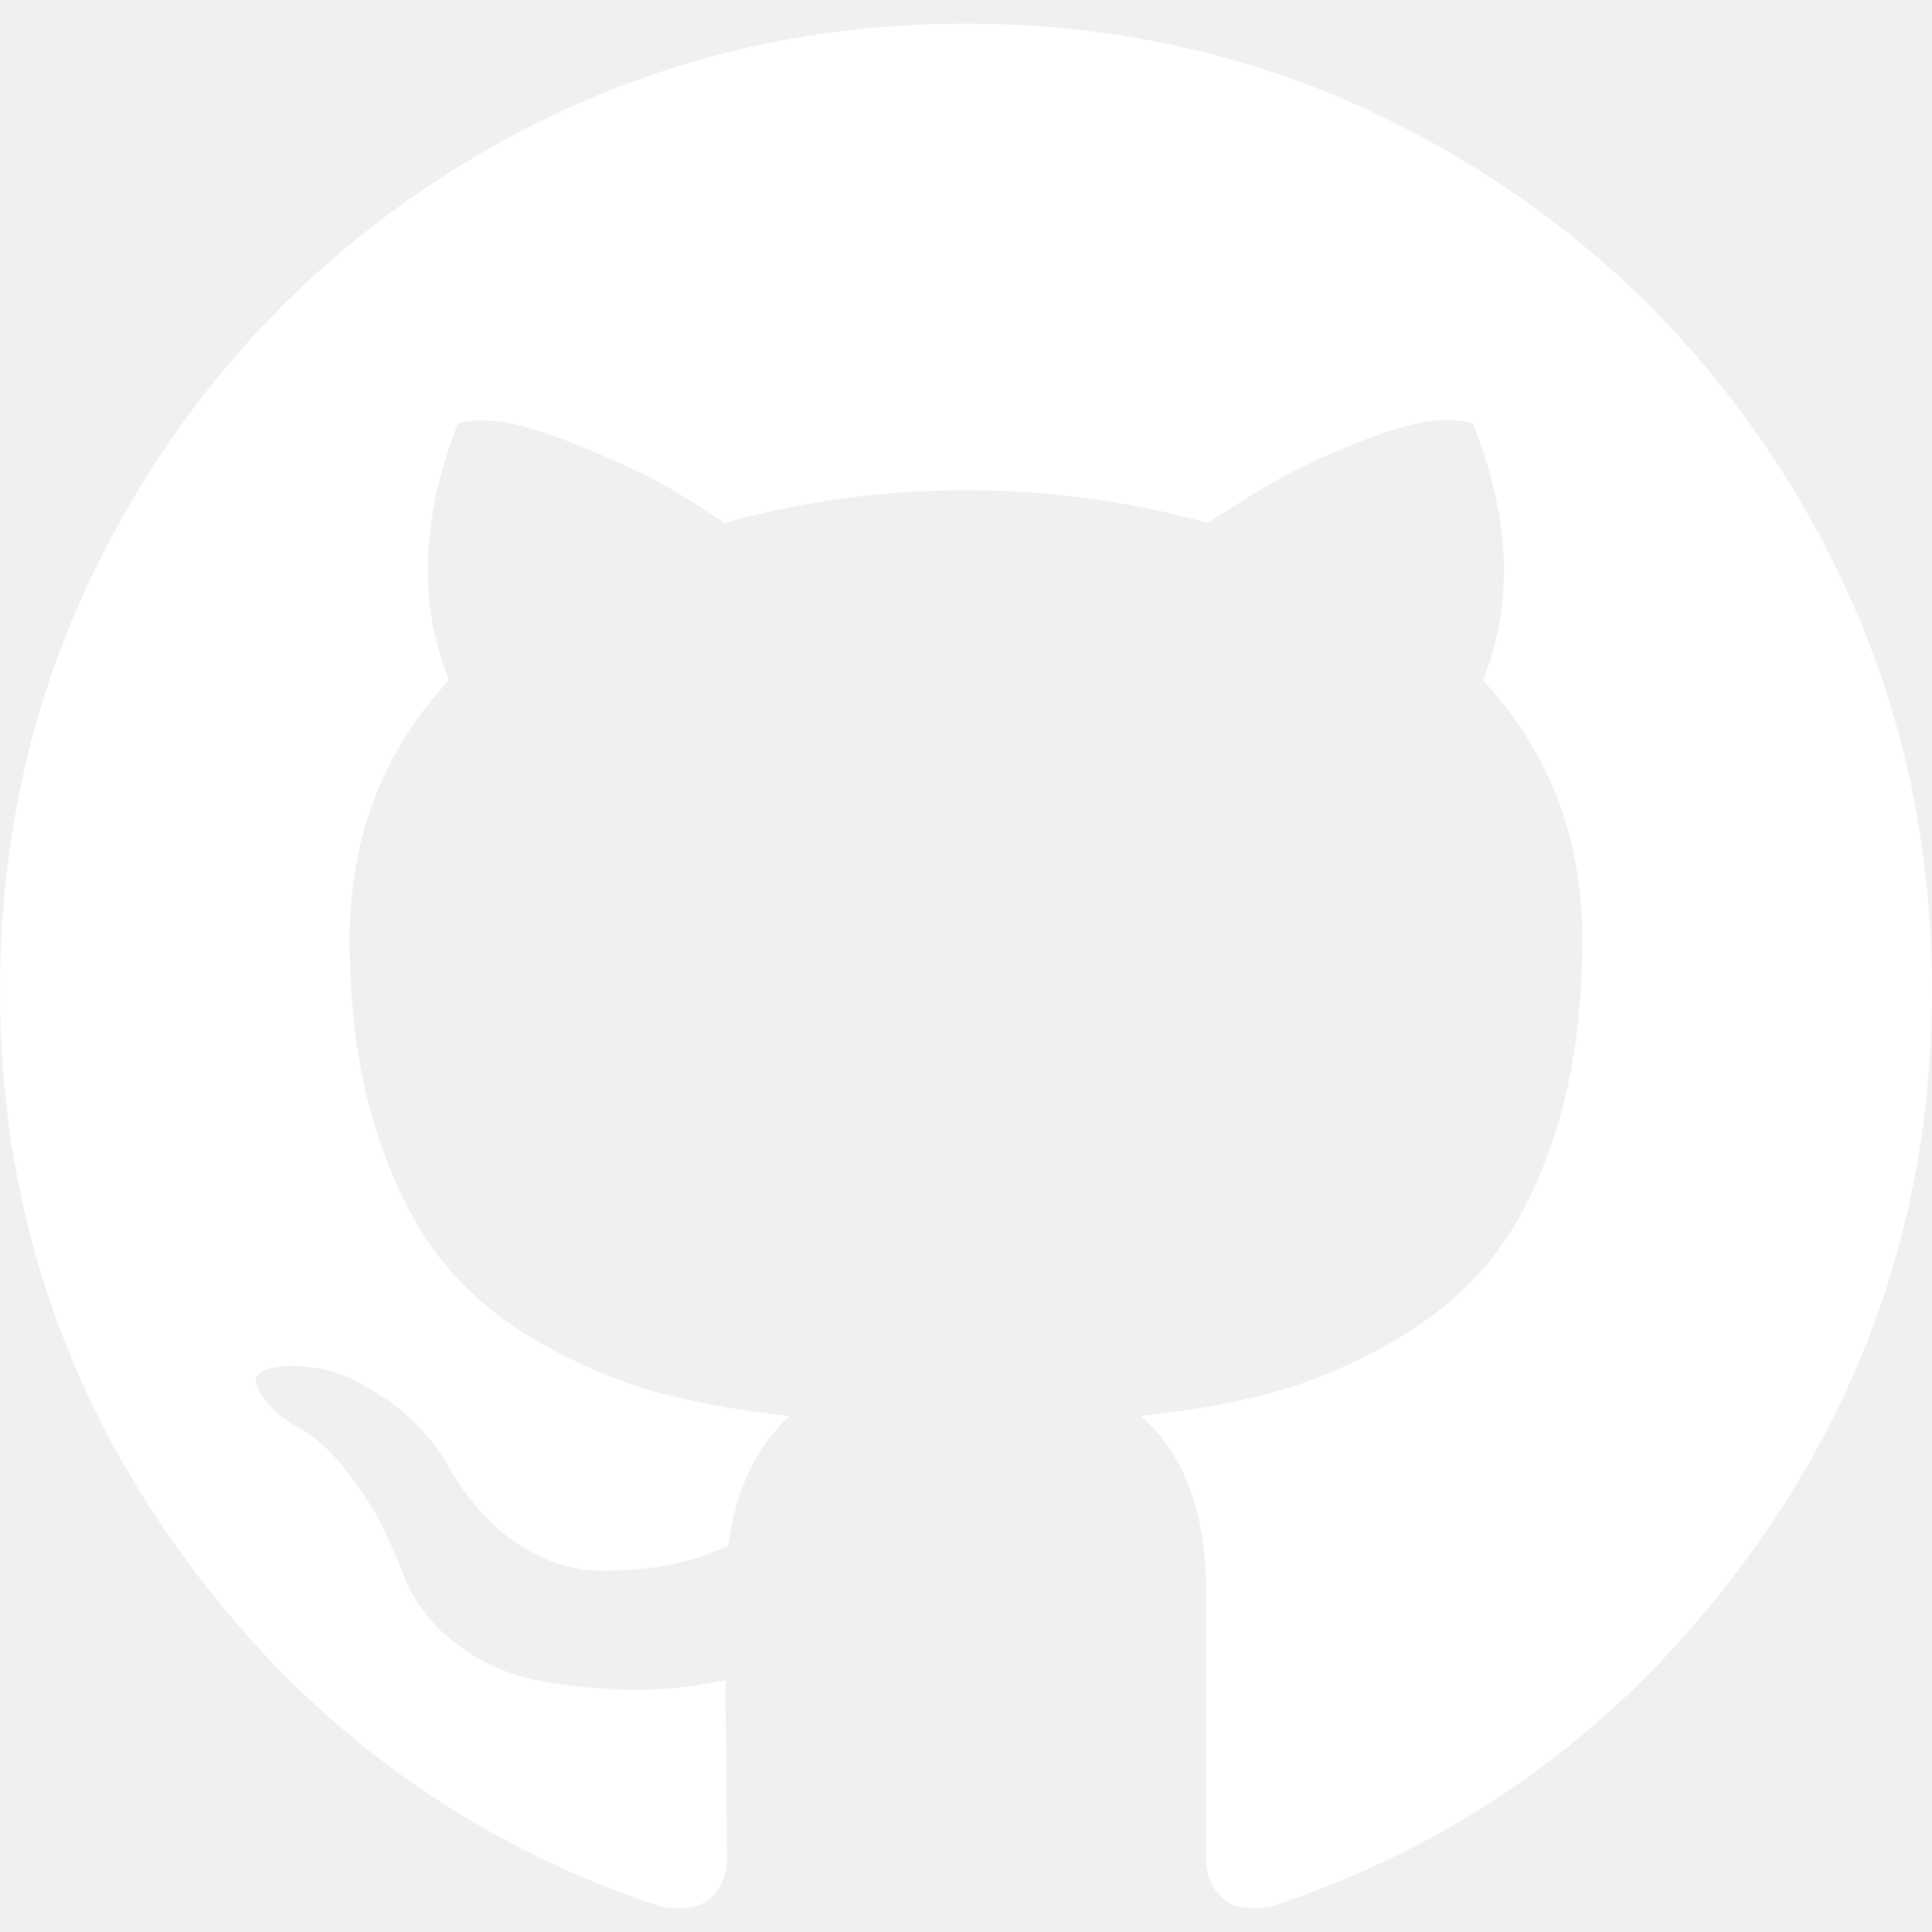
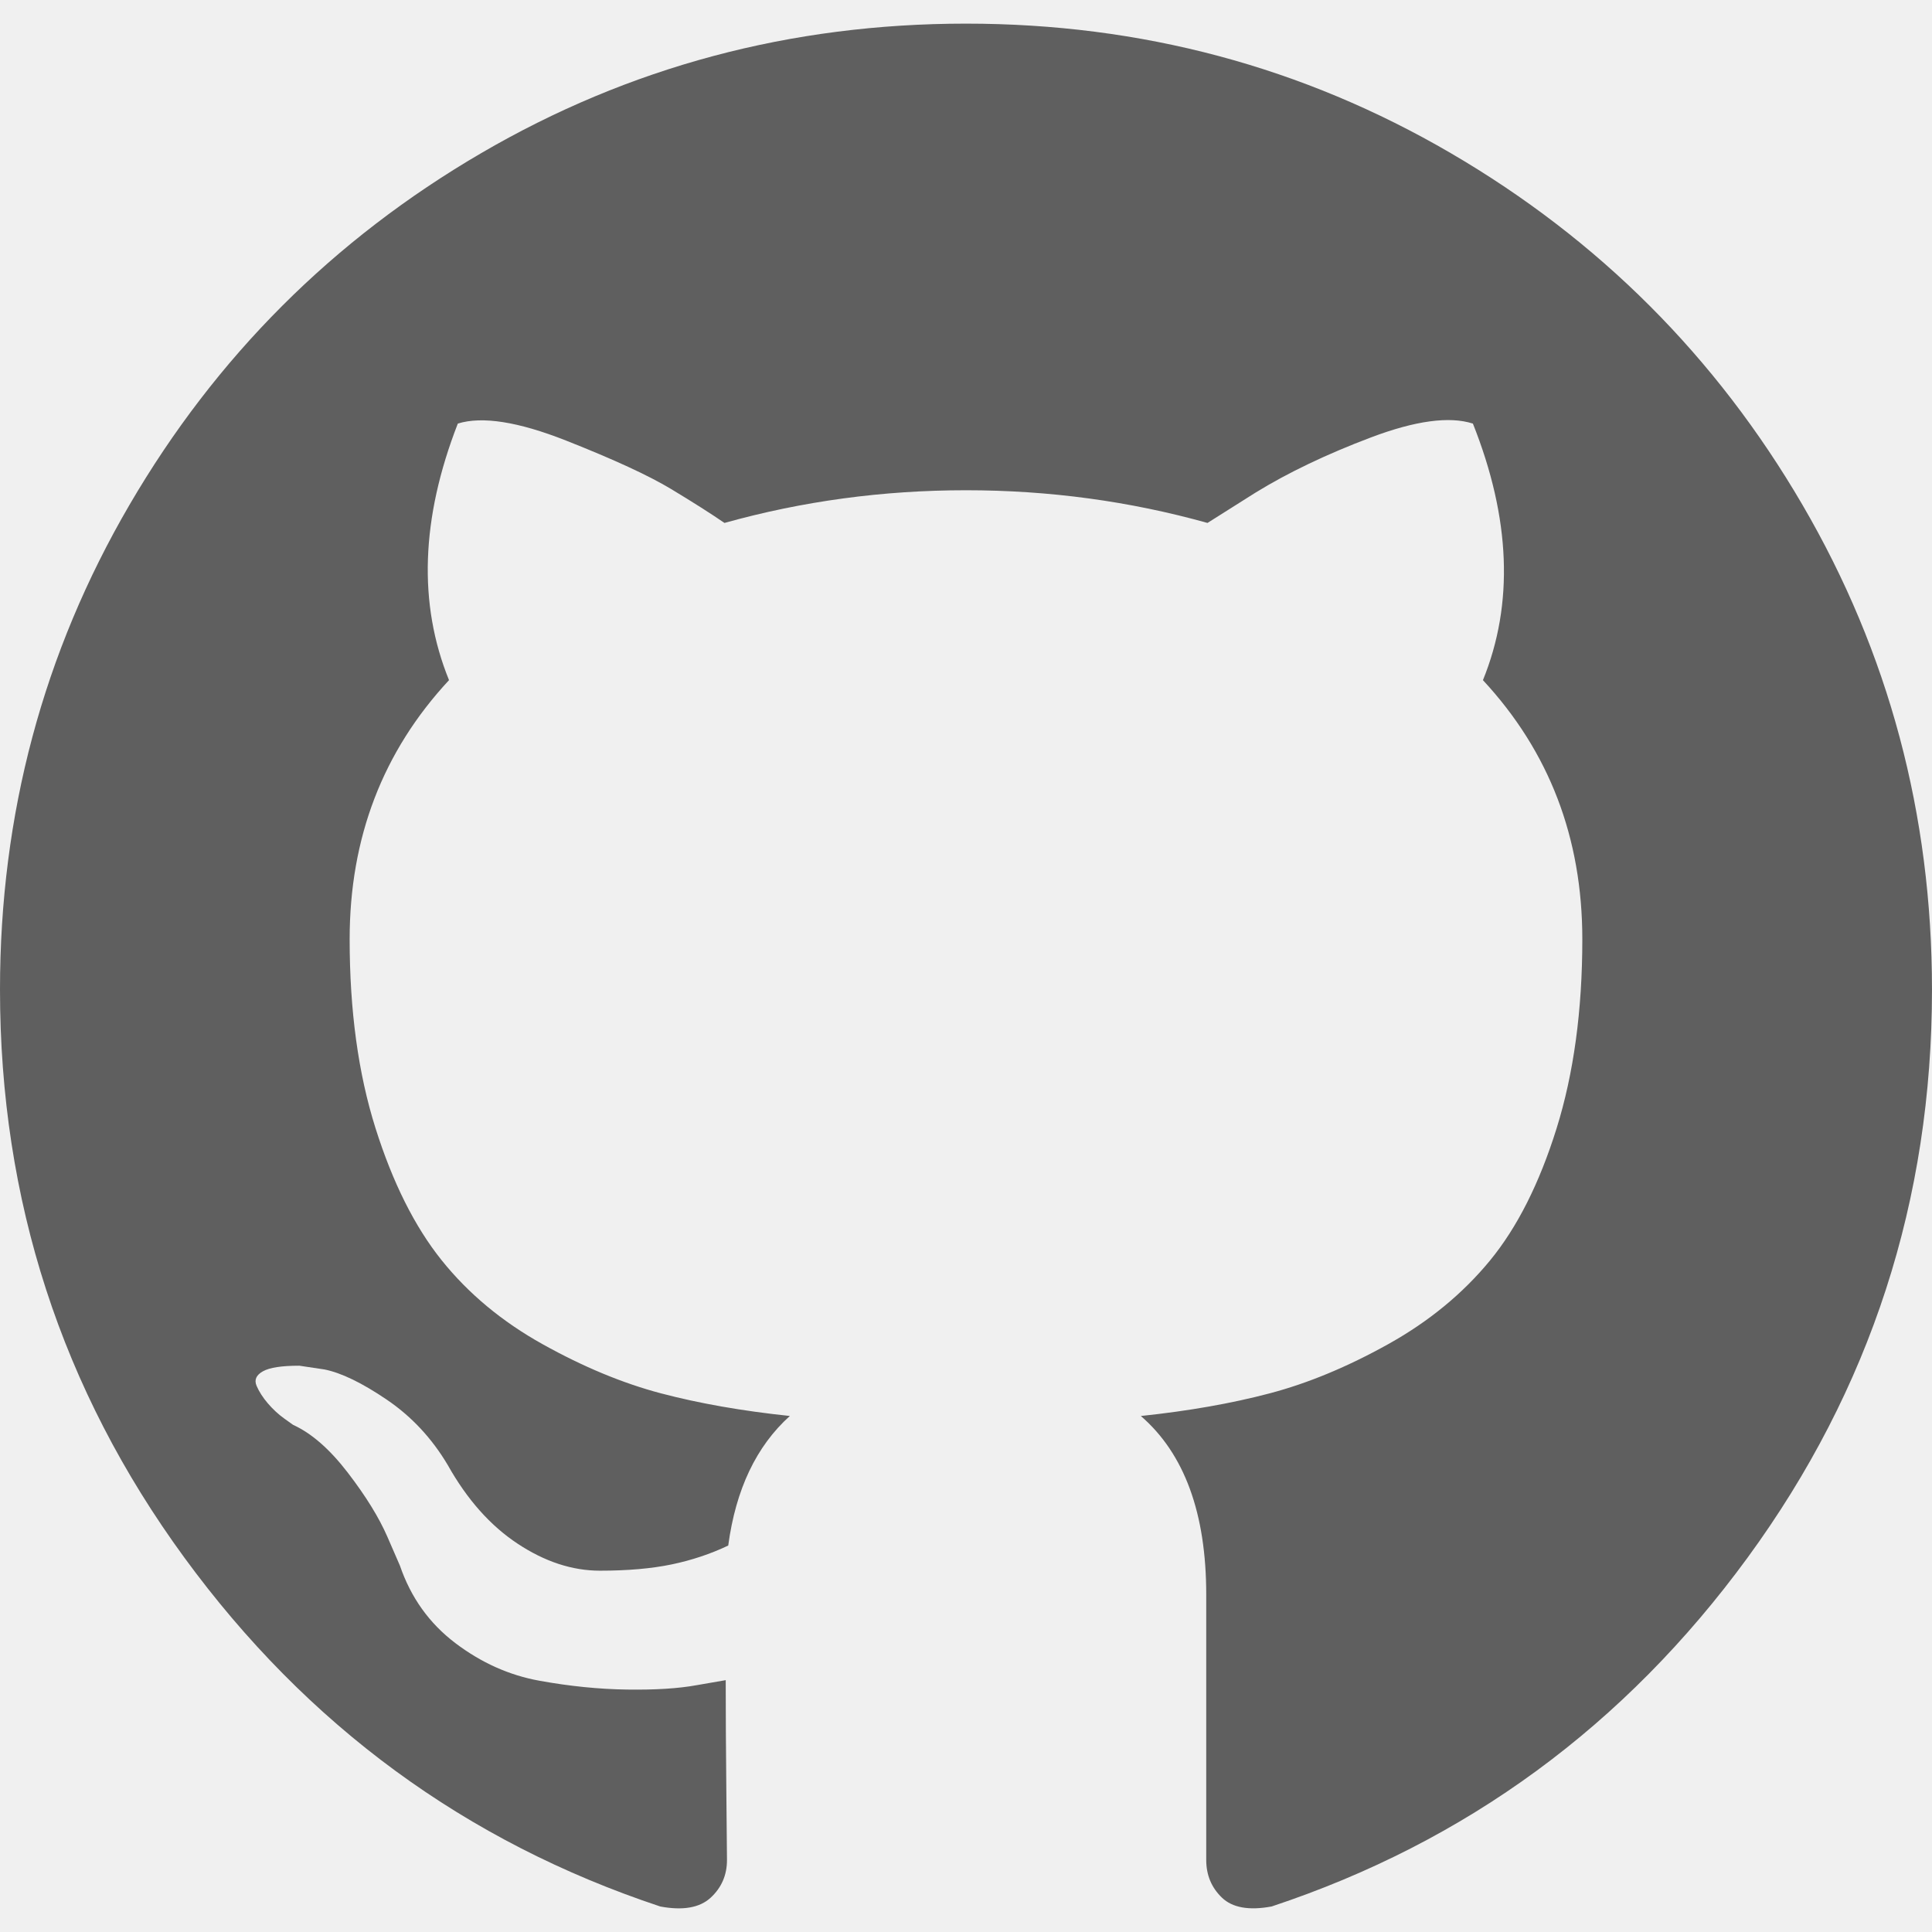
<svg xmlns="http://www.w3.org/2000/svg" version="1.1" id="Capa_1" x="0px" y="0px" width="512px" height="512px" viewBox="0 0 438.549 438.549" style="enable-background:new 0 0 438.549 438.549;" xml:space="preserve">
  <g>
-     <path d="M409.132,114.573c-19.608-33.596-46.205-60.194-79.798-79.8C295.736,15.166,259.057,5.365,219.271,5.365   c-39.781,0-76.472,9.804-110.063,29.408c-33.596,19.605-60.192,46.204-79.8,79.8C9.803,148.168,0,184.854,0,224.63   c0,47.78,13.94,90.745,41.827,128.906c27.884,38.164,63.906,64.572,108.063,79.227c5.14,0.954,8.945,0.283,11.419-1.996   c2.475-2.282,3.711-5.14,3.711-8.562c0-0.571-0.049-5.708-0.144-15.417c-0.098-9.709-0.144-18.179-0.144-25.406l-6.567,1.136   c-4.187,0.767-9.469,1.092-15.846,1c-6.374-0.089-12.991-0.757-19.842-1.999c-6.854-1.231-13.229-4.086-19.13-8.559   c-5.898-4.473-10.085-10.328-12.56-17.556l-2.855-6.57c-1.903-4.374-4.899-9.233-8.992-14.559   c-4.093-5.331-8.232-8.945-12.419-10.848l-1.999-1.431c-1.332-0.951-2.568-2.098-3.711-3.429c-1.142-1.331-1.997-2.663-2.568-3.997   c-0.572-1.335-0.098-2.43,1.427-3.289c1.525-0.859,4.281-1.276,8.28-1.276l5.708,0.853c3.807,0.763,8.516,3.042,14.133,6.851   c5.614,3.806,10.229,8.754,13.846,14.842c4.38,7.806,9.657,13.754,15.846,17.847c6.184,4.093,12.419,6.136,18.699,6.136   c6.28,0,11.704-0.476,16.274-1.423c4.565-0.952,8.848-2.383,12.847-4.285c1.713-12.758,6.377-22.559,13.988-29.41   c-10.848-1.14-20.601-2.857-29.264-5.14c-8.658-2.286-17.605-5.996-26.835-11.14c-9.235-5.137-16.896-11.516-22.985-19.126   c-6.09-7.614-11.088-17.61-14.987-29.979c-3.901-12.374-5.852-26.648-5.852-42.826c0-23.035,7.52-42.637,22.557-58.817   c-7.044-17.318-6.379-36.732,1.997-58.24c5.52-1.715,13.706-0.428,24.554,3.853c10.85,4.283,18.794,7.952,23.84,10.994   c5.046,3.041,9.089,5.618,12.135,7.708c17.705-4.947,35.976-7.421,54.818-7.421s37.117,2.474,54.823,7.421l10.849-6.849   c7.419-4.57,16.18-8.758,26.262-12.565c10.088-3.805,17.802-4.853,23.134-3.138c8.562,21.509,9.325,40.922,2.279,58.24   c15.036,16.18,22.559,35.787,22.559,58.817c0,16.178-1.958,30.497-5.853,42.966c-3.9,12.471-8.941,22.457-15.125,29.979   c-6.191,7.521-13.901,13.85-23.131,18.986c-9.232,5.14-18.182,8.85-26.84,11.136c-8.662,2.286-18.415,4.004-29.263,5.146   c9.894,8.562,14.842,22.077,14.842,40.539v60.237c0,3.422,1.19,6.279,3.572,8.562c2.379,2.279,6.136,2.95,11.276,1.995   c44.163-14.653,80.185-41.062,108.068-79.226c27.88-38.161,41.825-81.126,41.825-128.906   C438.536,184.851,428.728,148.168,409.132,114.573z" fill="#FFFFFF" />
+     <path d="M409.132,114.573c-19.608-33.596-46.205-60.194-79.798-79.8C295.736,15.166,259.057,5.365,219.271,5.365   c-39.781,0-76.472,9.804-110.063,29.408c-33.596,19.605-60.192,46.204-79.8,79.8C9.803,148.168,0,184.854,0,224.63   c0,47.78,13.94,90.745,41.827,128.906c27.884,38.164,63.906,64.572,108.063,79.227c5.14,0.954,8.945,0.283,11.419-1.996   c2.475-2.282,3.711-5.14,3.711-8.562c0-0.571-0.049-5.708-0.144-15.417c-0.098-9.709-0.144-18.179-0.144-25.406l-6.567,1.136   c-4.187,0.767-9.469,1.092-15.846,1c-6.374-0.089-12.991-0.757-19.842-1.999c-6.854-1.231-13.229-4.086-19.13-8.559   c-5.898-4.473-10.085-10.328-12.56-17.556l-2.855-6.57c-1.903-4.374-4.899-9.233-8.992-14.559   c-4.093-5.331-8.232-8.945-12.419-10.848l-1.999-1.431c-1.332-0.951-2.568-2.098-3.711-3.429c-1.142-1.331-1.997-2.663-2.568-3.997   c-0.572-1.335-0.098-2.43,1.427-3.289c1.525-0.859,4.281-1.276,8.28-1.276l5.708,0.853c3.807,0.763,8.516,3.042,14.133,6.851   c5.614,3.806,10.229,8.754,13.846,14.842c4.38,7.806,9.657,13.754,15.846,17.847c6.184,4.093,12.419,6.136,18.699,6.136   c6.28,0,11.704-0.476,16.274-1.423c4.565-0.952,8.848-2.383,12.847-4.285c1.713-12.758,6.377-22.559,13.988-29.41   c-10.848-1.14-20.601-2.857-29.264-5.14c-8.658-2.286-17.605-5.996-26.835-11.14c-9.235-5.137-16.896-11.516-22.985-19.126   c-6.09-7.614-11.088-17.61-14.987-29.979c-3.901-12.374-5.852-26.648-5.852-42.826c0-23.035,7.52-42.637,22.557-58.817   c-7.044-17.318-6.379-36.732,1.997-58.24c5.52-1.715,13.706-0.428,24.554,3.853c10.85,4.283,18.794,7.952,23.84,10.994   c5.046,3.041,9.089,5.618,12.135,7.708c17.705-4.947,35.976-7.421,54.818-7.421s37.117,2.474,54.823,7.421l10.849-6.849   c7.419-4.57,16.18-8.758,26.262-12.565c10.088-3.805,17.802-4.853,23.134-3.138c8.562,21.509,9.325,40.922,2.279,58.24   c15.036,16.18,22.559,35.787,22.559,58.817c0,16.178-1.958,30.497-5.853,42.966c-3.9,12.471-8.941,22.457-15.125,29.979   c-6.191,7.521-13.901,13.85-23.131,18.986c-9.232,5.14-18.182,8.85-26.84,11.136c-8.662,2.286-18.415,4.004-29.263,5.146   c9.894,8.562,14.842,22.077,14.842,40.539v60.237c0,3.422,1.19,6.279,3.572,8.562c2.379,2.279,6.136,2.95,11.276,1.995   c44.163-14.653,80.185-41.062,108.068-79.226c27.88-38.161,41.825-81.126,41.825-128.906   C438.536,184.851,428.728,148.168,409.132,114.573z" fill="#5f5f5f" />
  </g>
  <g>
</g>
  <g>
</g>
  <g>
</g>
  <g>
</g>
  <g>
</g>
  <g>
</g>
  <g>
</g>
  <g>
</g>
  <g>
</g>
  <g>
</g>
  <g>
</g>
  <g>
</g>
  <g>
</g>
  <g>
</g>
  <g>
</g>
</svg>
